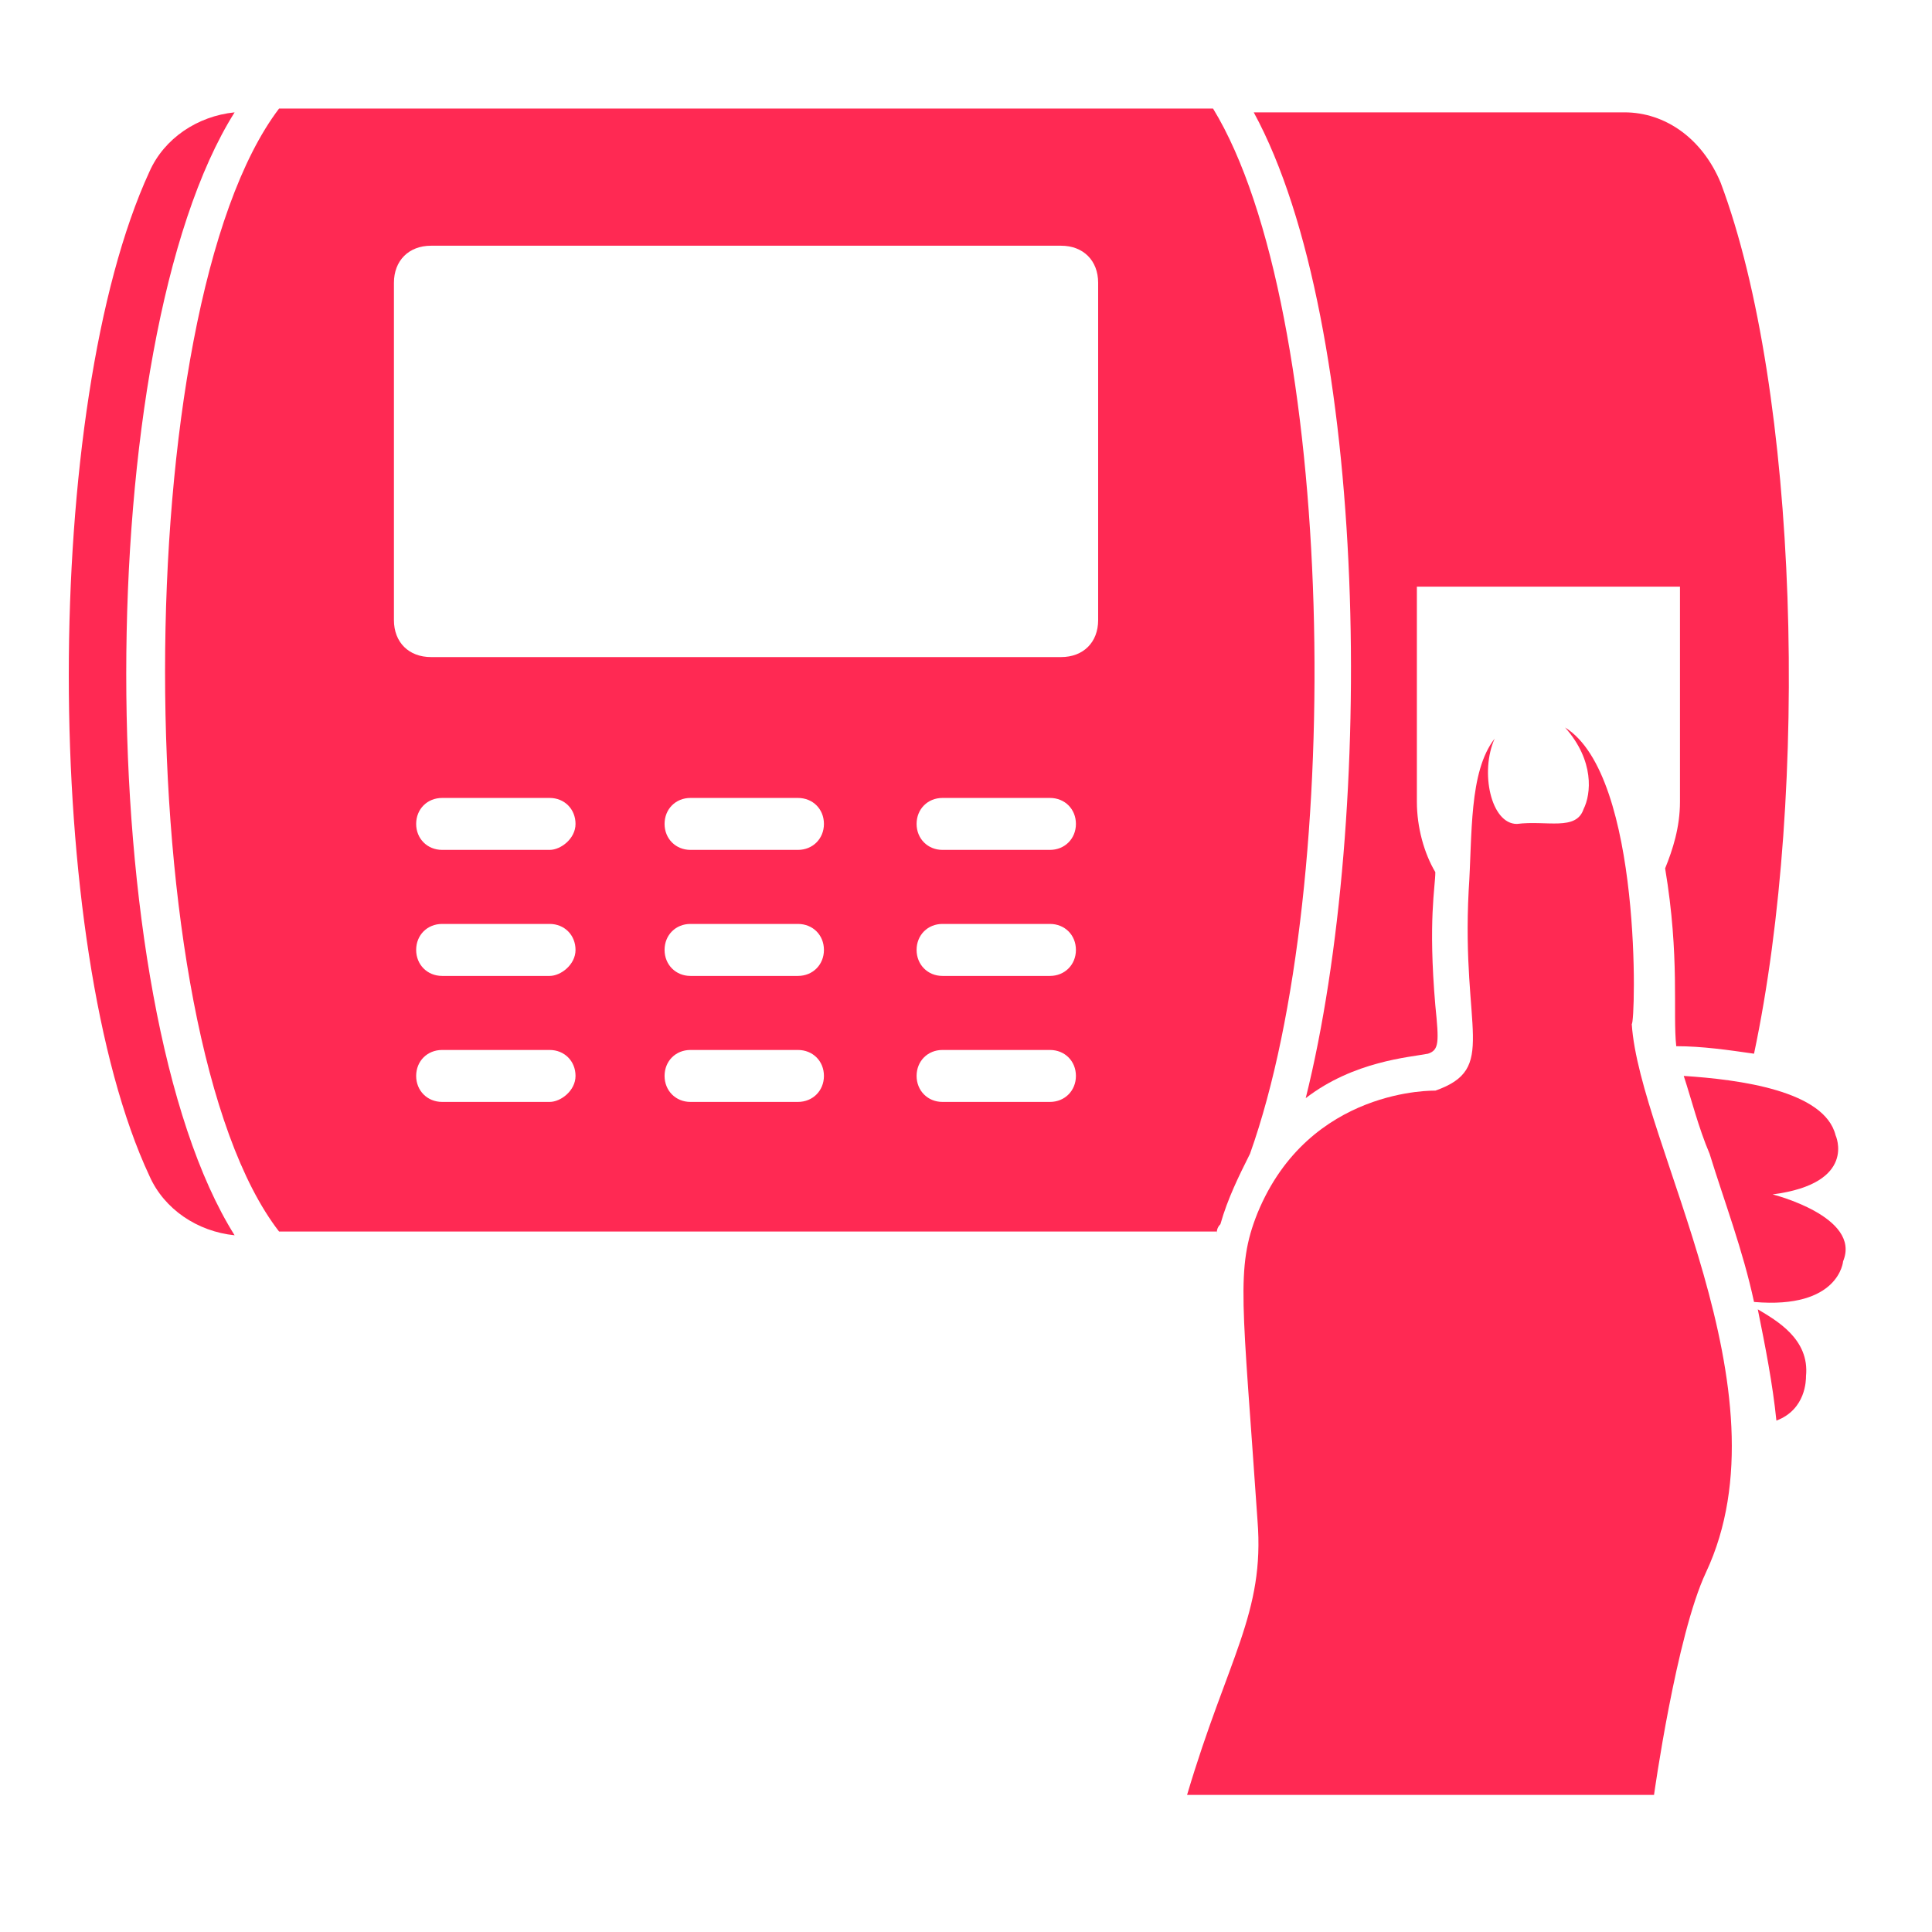
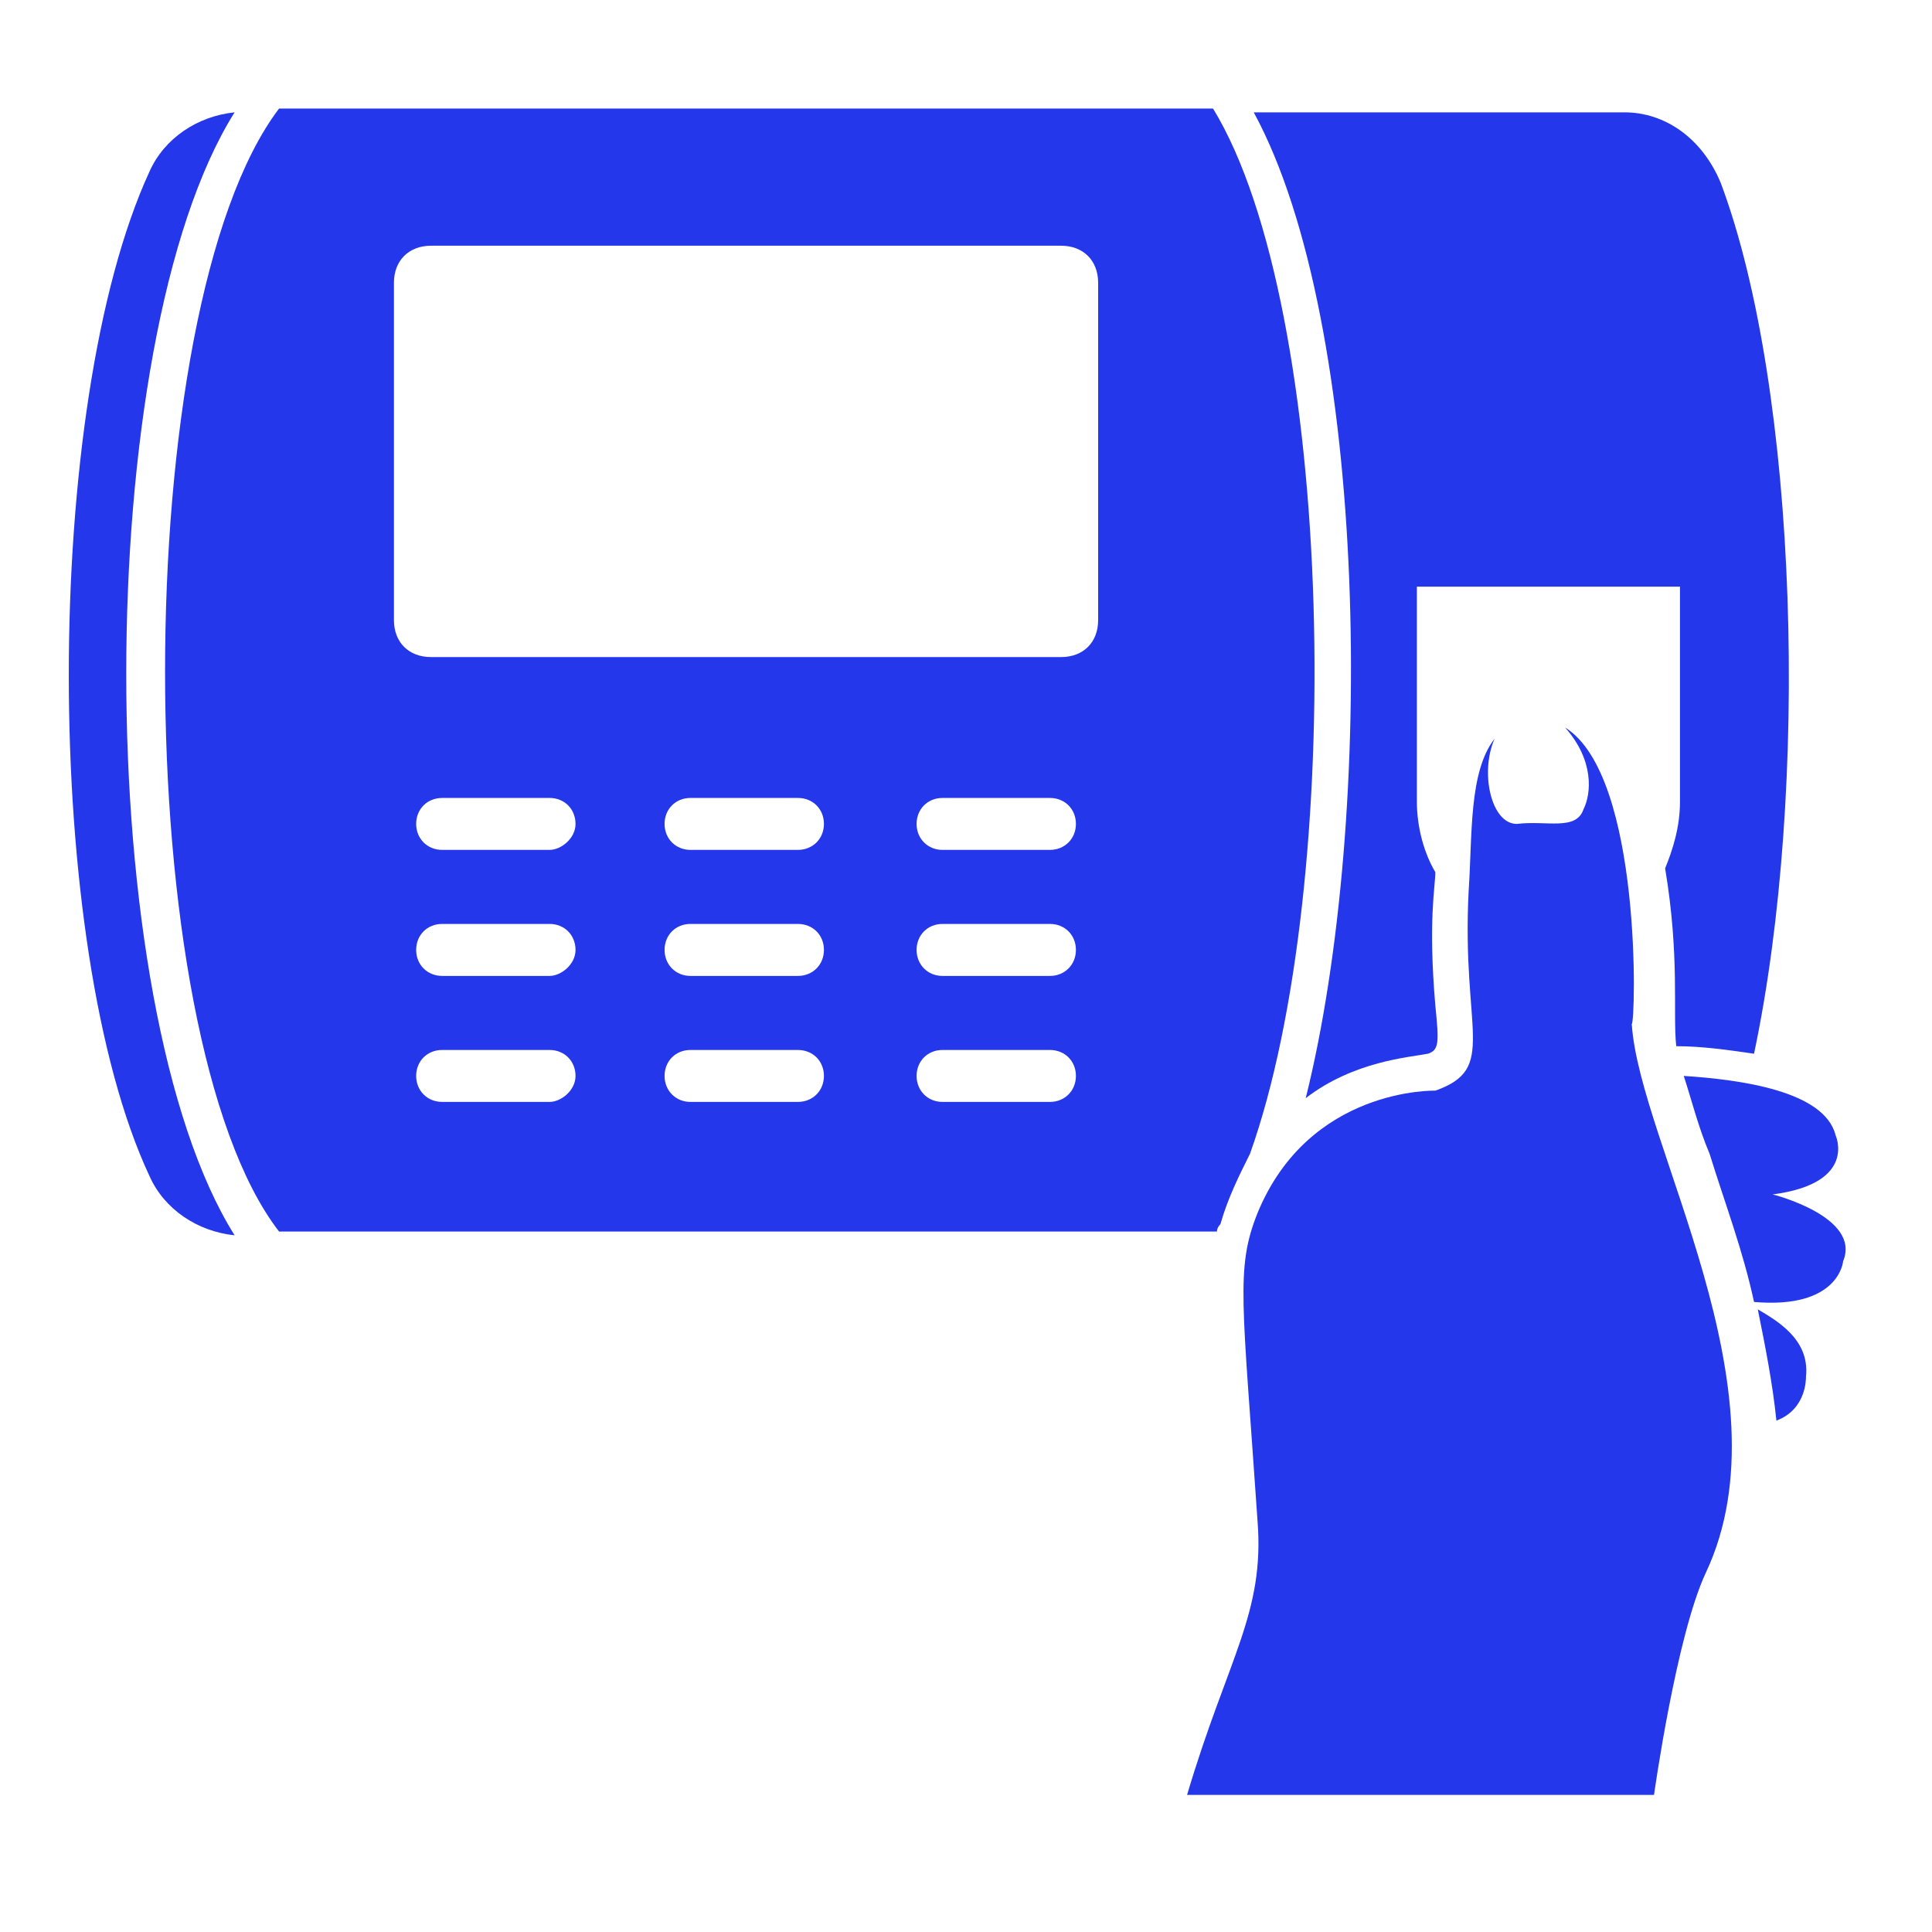
<svg xmlns="http://www.w3.org/2000/svg" width="67" zoomAndPan="magnify" viewBox="0 0 50.25 50.25" height="67" preserveAspectRatio="xMidYMid meet" version="1.0">
  <defs>
-     <clipPath id="441d014a8f">
+     <clipPath id="f198e3f0b1">
      <path d="M 1.09 2.539 L 7 2.539 L 7 33 L 1.09 33 Z M 1.09 2.539 " clip-rule="nonzero" />
    </clipPath>
-     <clipPath id="fc73b4222d">
+     <clipPath id="2d7afca9dd">
      <path d="M 32 2.539 L 47 2.539 L 47 29 L 32 29 Z M 32 2.539 " clip-rule="nonzero" />
    </clipPath>
-     <clipPath id="5483411d0b">
+     <clipPath id="58ec1997c9">
      <path d="M 4 2.539 L 35 2.539 L 35 33 L 4 33 Z M 4 2.539 " clip-rule="nonzero" />
    </clipPath>
-     <clipPath id="396ce6bc36">
+     <clipPath id="5a601e93a6">
      <path d="M 43 27 L 48.383 27 L 48.383 34 L 43 34 Z M 43 27 " clip-rule="nonzero" />
    </clipPath>
-     <clipPath id="316d48f6fd">
+     <clipPath id="1b10e26e9c">
      <path d="M 30 18 L 46 18 L 46 46.879 L 30 46.879 Z M 30 18 " clip-rule="nonzero" />
    </clipPath>
  </defs>
-   <g clip-path="url(#441d014a8f)">
-     <path fill="#ff2953" d="M 6.102 2.922 C 5.137 3.02 4.27 3.598 3.887 4.465 C 1.09 10.535 1.09 24.609 3.887 30.586 C 4.27 31.453 5.137 32.031 6.102 32.129 C 2.344 26.152 2.344 8.898 6.102 2.922 Z M 6.102 2.922 " fill-opacity="1" fill-rule="nonzero" />
+   <g clip-path="url(#f198e3f0b1)">
+     <path fill="#2437eb" d="M 6.102 2.922 C 5.137 3.02 4.27 3.598 3.887 4.465 C 1.09 10.535 1.09 24.609 3.887 30.586 C 4.27 31.453 5.137 32.031 6.102 32.129 C 2.344 26.152 2.344 8.898 6.102 2.922 Z M 6.102 2.922 " fill-opacity="1" fill-rule="nonzero" />
  </g>
-   <g clip-path="url(#fc73b4222d)">
-     <path fill="#ff2953" d="M 33.961 28.562 C 35.211 27.598 36.66 27.5 37.141 27.406 C 37.43 27.309 37.43 27.117 37.332 26.152 C 37.141 23.934 37.332 23.066 37.332 22.684 C 37.043 22.199 36.852 21.523 36.852 20.852 L 36.852 15.258 L 43.695 15.258 L 43.695 20.852 C 43.695 21.523 43.504 22.105 43.309 22.586 C 43.695 24.898 43.504 26.344 43.598 27.211 C 44.273 27.211 44.949 27.309 45.621 27.406 C 47.07 20.562 46.781 10.152 44.754 4.754 C 44.273 3.598 43.309 2.922 42.25 2.922 L 32.609 2.922 C 35.598 8.414 35.789 21.234 33.961 28.562 Z M 33.961 28.562 " fill-opacity="1" fill-rule="nonzero" />
+   <g clip-path="url(#2d7afca9dd)">
+     <path fill="#2437eb" d="M 33.961 28.562 C 35.211 27.598 36.66 27.5 37.141 27.406 C 37.43 27.309 37.43 27.117 37.332 26.152 C 37.141 23.934 37.332 23.066 37.332 22.684 C 37.043 22.199 36.852 21.523 36.852 20.852 L 36.852 15.258 L 43.695 15.258 L 43.695 20.852 C 43.695 21.523 43.504 22.105 43.309 22.586 C 43.695 24.898 43.504 26.344 43.598 27.211 C 44.273 27.211 44.949 27.309 45.621 27.406 C 47.07 20.562 46.781 10.152 44.754 4.754 C 44.273 3.598 43.309 2.922 42.25 2.922 L 32.609 2.922 C 35.598 8.414 35.789 21.234 33.961 28.562 Z M 33.961 28.562 " fill-opacity="1" fill-rule="nonzero" />
  </g>
-   <g clip-path="url(#5483411d0b)">
-     <path fill="#ff2953" d="M 31.645 32.129 C 31.645 32.031 31.645 31.938 31.742 31.84 C 31.934 31.164 32.223 30.586 32.512 30.008 C 35.02 22.973 34.73 8.031 31.551 2.824 L 7.258 2.824 C 3.305 8.031 3.305 26.922 7.258 32.031 L 31.645 32.031 Z M 14.297 28.66 L 11.5 28.66 C 11.113 28.66 10.824 28.367 10.824 27.984 C 10.824 27.598 11.113 27.309 11.5 27.309 L 14.297 27.309 C 14.68 27.309 14.969 27.598 14.969 27.984 C 14.969 28.367 14.586 28.66 14.297 28.66 Z M 14.297 25.383 L 11.5 25.383 C 11.113 25.383 10.824 25.09 10.824 24.707 C 10.824 24.32 11.113 24.031 11.5 24.031 L 14.297 24.031 C 14.68 24.031 14.969 24.32 14.969 24.707 C 14.969 25.09 14.586 25.383 14.297 25.383 Z M 14.297 22.105 L 11.5 22.105 C 11.113 22.105 10.824 21.812 10.824 21.43 C 10.824 21.043 11.113 20.754 11.5 20.754 L 14.297 20.754 C 14.68 20.754 14.969 21.043 14.969 21.43 C 14.969 21.812 14.586 22.105 14.297 22.105 Z M 20.754 28.66 L 17.957 28.66 C 17.574 28.66 17.285 28.367 17.285 27.984 C 17.285 27.598 17.574 27.309 17.957 27.309 L 20.754 27.309 C 21.141 27.309 21.43 27.598 21.43 27.984 C 21.43 28.367 21.141 28.66 20.754 28.66 Z M 20.754 25.383 L 17.957 25.383 C 17.574 25.383 17.285 25.09 17.285 24.707 C 17.285 24.32 17.574 24.031 17.957 24.031 L 20.754 24.031 C 21.141 24.031 21.43 24.32 21.43 24.707 C 21.43 25.09 21.141 25.383 20.754 25.383 Z M 20.754 22.105 L 17.957 22.105 C 17.574 22.105 17.285 21.812 17.285 21.43 C 17.285 21.043 17.574 20.754 17.957 20.754 L 20.754 20.754 C 21.141 20.754 21.43 21.043 21.43 21.43 C 21.43 21.812 21.141 22.105 20.754 22.105 Z M 27.309 28.66 L 24.512 28.66 C 24.129 28.66 23.84 28.367 23.84 27.984 C 23.84 27.598 24.129 27.309 24.512 27.309 L 27.309 27.309 C 27.695 27.309 27.984 27.598 27.984 27.984 C 27.984 28.367 27.695 28.66 27.309 28.66 Z M 27.309 25.383 L 24.512 25.383 C 24.129 25.383 23.84 25.09 23.84 24.707 C 23.84 24.32 24.129 24.031 24.512 24.031 L 27.309 24.031 C 27.695 24.031 27.984 24.32 27.984 24.707 C 27.984 25.09 27.695 25.383 27.309 25.383 Z M 27.309 22.105 L 24.512 22.105 C 24.129 22.105 23.84 21.812 23.84 21.43 C 23.84 21.043 24.129 20.754 24.512 20.754 L 27.309 20.754 C 27.695 20.754 27.984 21.043 27.984 21.43 C 27.984 21.812 27.695 22.105 27.309 22.105 Z M 28.562 16.129 C 28.562 16.707 28.176 17.09 27.598 17.09 L 11.211 17.09 C 10.633 17.09 10.246 16.707 10.246 16.129 L 10.246 7.355 C 10.246 6.777 10.633 6.391 11.211 6.391 L 27.598 6.391 C 28.176 6.391 28.562 6.777 28.562 7.355 Z M 28.562 16.129 " fill-opacity="1" fill-rule="nonzero" />
+   <g clip-path="url(#58ec1997c9)">
+     <path fill="#2437eb" d="M 31.645 32.129 C 31.645 32.031 31.645 31.938 31.742 31.84 C 31.934 31.164 32.223 30.586 32.512 30.008 C 35.02 22.973 34.73 8.031 31.551 2.824 L 7.258 2.824 C 3.305 8.031 3.305 26.922 7.258 32.031 L 31.645 32.031 Z M 14.297 28.66 L 11.5 28.66 C 11.113 28.66 10.824 28.367 10.824 27.984 C 10.824 27.598 11.113 27.309 11.5 27.309 L 14.297 27.309 C 14.68 27.309 14.969 27.598 14.969 27.984 C 14.969 28.367 14.586 28.66 14.297 28.66 Z M 14.297 25.383 L 11.5 25.383 C 11.113 25.383 10.824 25.09 10.824 24.707 C 10.824 24.32 11.113 24.031 11.5 24.031 L 14.297 24.031 C 14.68 24.031 14.969 24.32 14.969 24.707 C 14.969 25.09 14.586 25.383 14.297 25.383 Z M 14.297 22.105 L 11.5 22.105 C 11.113 22.105 10.824 21.812 10.824 21.43 C 10.824 21.043 11.113 20.754 11.5 20.754 L 14.297 20.754 C 14.68 20.754 14.969 21.043 14.969 21.43 C 14.969 21.812 14.586 22.105 14.297 22.105 Z M 20.754 28.66 L 17.957 28.66 C 17.574 28.66 17.285 28.367 17.285 27.984 C 17.285 27.598 17.574 27.309 17.957 27.309 L 20.754 27.309 C 21.141 27.309 21.43 27.598 21.43 27.984 C 21.43 28.367 21.141 28.66 20.754 28.66 Z M 20.754 25.383 L 17.957 25.383 C 17.574 25.383 17.285 25.09 17.285 24.707 C 17.285 24.32 17.574 24.031 17.957 24.031 L 20.754 24.031 C 21.141 24.031 21.43 24.32 21.43 24.707 C 21.43 25.09 21.141 25.383 20.754 25.383 Z M 20.754 22.105 L 17.957 22.105 C 17.574 22.105 17.285 21.812 17.285 21.43 C 17.285 21.043 17.574 20.754 17.957 20.754 L 20.754 20.754 C 21.141 20.754 21.43 21.043 21.43 21.43 C 21.43 21.812 21.141 22.105 20.754 22.105 Z M 27.309 28.66 L 24.512 28.66 C 24.129 28.66 23.84 28.367 23.84 27.984 C 23.84 27.598 24.129 27.309 24.512 27.309 L 27.309 27.309 C 27.695 27.309 27.984 27.598 27.984 27.984 C 27.984 28.367 27.695 28.66 27.309 28.66 Z M 27.309 25.383 L 24.512 25.383 C 24.129 25.383 23.84 25.09 23.84 24.707 C 23.84 24.32 24.129 24.031 24.512 24.031 L 27.309 24.031 C 27.695 24.031 27.984 24.32 27.984 24.707 C 27.984 25.09 27.695 25.383 27.309 25.383 Z M 27.309 22.105 L 24.512 22.105 C 24.129 22.105 23.84 21.812 23.84 21.43 C 23.84 21.043 24.129 20.754 24.512 20.754 L 27.309 20.754 C 27.695 20.754 27.984 21.043 27.984 21.43 C 27.984 21.812 27.695 22.105 27.309 22.105 Z M 28.562 16.129 C 28.562 16.707 28.176 17.09 27.598 17.09 L 11.211 17.09 C 10.633 17.09 10.246 16.707 10.246 16.129 L 10.246 7.355 C 10.246 6.777 10.633 6.391 11.211 6.391 L 27.598 6.391 C 28.176 6.391 28.562 6.777 28.562 7.355 Z M 28.562 16.129 " fill-opacity="1" fill-rule="nonzero" />
  </g>
-   <path fill="#ff2953" d="M 45.719 34.055 C 45.914 35.02 46.105 35.984 46.203 36.949 C 46.973 36.66 46.973 35.887 46.973 35.793 C 47.07 34.828 46.203 34.344 45.719 34.055 Z M 45.719 34.055 " fill-opacity="1" fill-rule="nonzero" />
-   <g clip-path="url(#396ce6bc36)">
-     <path fill="#ff2953" d="M 46.105 31.066 C 48.32 30.777 47.742 29.527 47.742 29.527 C 47.453 28.367 45.238 28.078 43.793 27.984 C 43.984 28.562 44.176 29.332 44.465 30.008 C 44.852 31.262 45.332 32.516 45.621 33.863 C 47.84 34.055 47.938 32.805 47.938 32.805 C 48.418 31.645 46.105 31.066 46.105 31.066 Z M 46.105 31.066 " fill-opacity="1" fill-rule="nonzero" />
+   <path fill="#2437eb" d="M 45.719 34.055 C 45.914 35.02 46.105 35.984 46.203 36.949 C 46.973 36.66 46.973 35.887 46.973 35.793 C 47.07 34.828 46.203 34.344 45.719 34.055 Z M 45.719 34.055 " fill-opacity="1" fill-rule="nonzero" />
+   <g clip-path="url(#5a601e93a6)">
+     <path fill="#2437eb" d="M 46.105 31.066 C 48.32 30.777 47.742 29.527 47.742 29.527 C 47.453 28.367 45.238 28.078 43.793 27.984 C 43.984 28.562 44.176 29.332 44.465 30.008 C 44.852 31.262 45.332 32.516 45.621 33.863 C 47.84 34.055 47.938 32.805 47.938 32.805 C 48.418 31.645 46.105 31.066 46.105 31.066 Z M 46.105 31.066 " fill-opacity="1" fill-rule="nonzero" />
  </g>
-   <g clip-path="url(#316d48f6fd)">
-     <path fill="#ff2953" d="M 40.707 18.922 C 41.477 19.789 41.383 20.656 41.188 21.043 C 40.996 21.621 40.227 21.332 39.453 21.43 C 38.777 21.43 38.488 20.078 38.875 19.211 C 38.199 20.078 38.297 21.719 38.199 23.164 C 38.008 26.828 38.973 27.789 37.332 28.367 C 37.332 28.367 34.055 28.273 32.707 31.551 C 32.129 32.996 32.32 33.863 32.707 39.551 C 32.898 41.961 31.934 43.117 30.875 46.684 L 43.02 46.684 C 43.02 46.684 43.598 42.539 44.371 40.898 C 46.586 36.176 42.637 29.719 42.441 26.633 C 42.539 26.633 42.73 20.176 40.707 18.922 Z M 40.707 18.922 " fill-opacity="1" fill-rule="nonzero" />
+   <g clip-path="url(#1b10e26e9c)">
+     <path fill="#2437eb" d="M 40.707 18.922 C 41.477 19.789 41.383 20.656 41.188 21.043 C 40.996 21.621 40.227 21.332 39.453 21.43 C 38.777 21.43 38.488 20.078 38.875 19.211 C 38.199 20.078 38.297 21.719 38.199 23.164 C 38.008 26.828 38.973 27.789 37.332 28.367 C 37.332 28.367 34.055 28.273 32.707 31.551 C 32.129 32.996 32.32 33.863 32.707 39.551 C 32.898 41.961 31.934 43.117 30.875 46.684 L 43.02 46.684 C 43.02 46.684 43.598 42.539 44.371 40.898 C 46.586 36.176 42.637 29.719 42.441 26.633 C 42.539 26.633 42.73 20.176 40.707 18.922 Z M 40.707 18.922 " fill-opacity="1" fill-rule="nonzero" />
  </g>
</svg>
